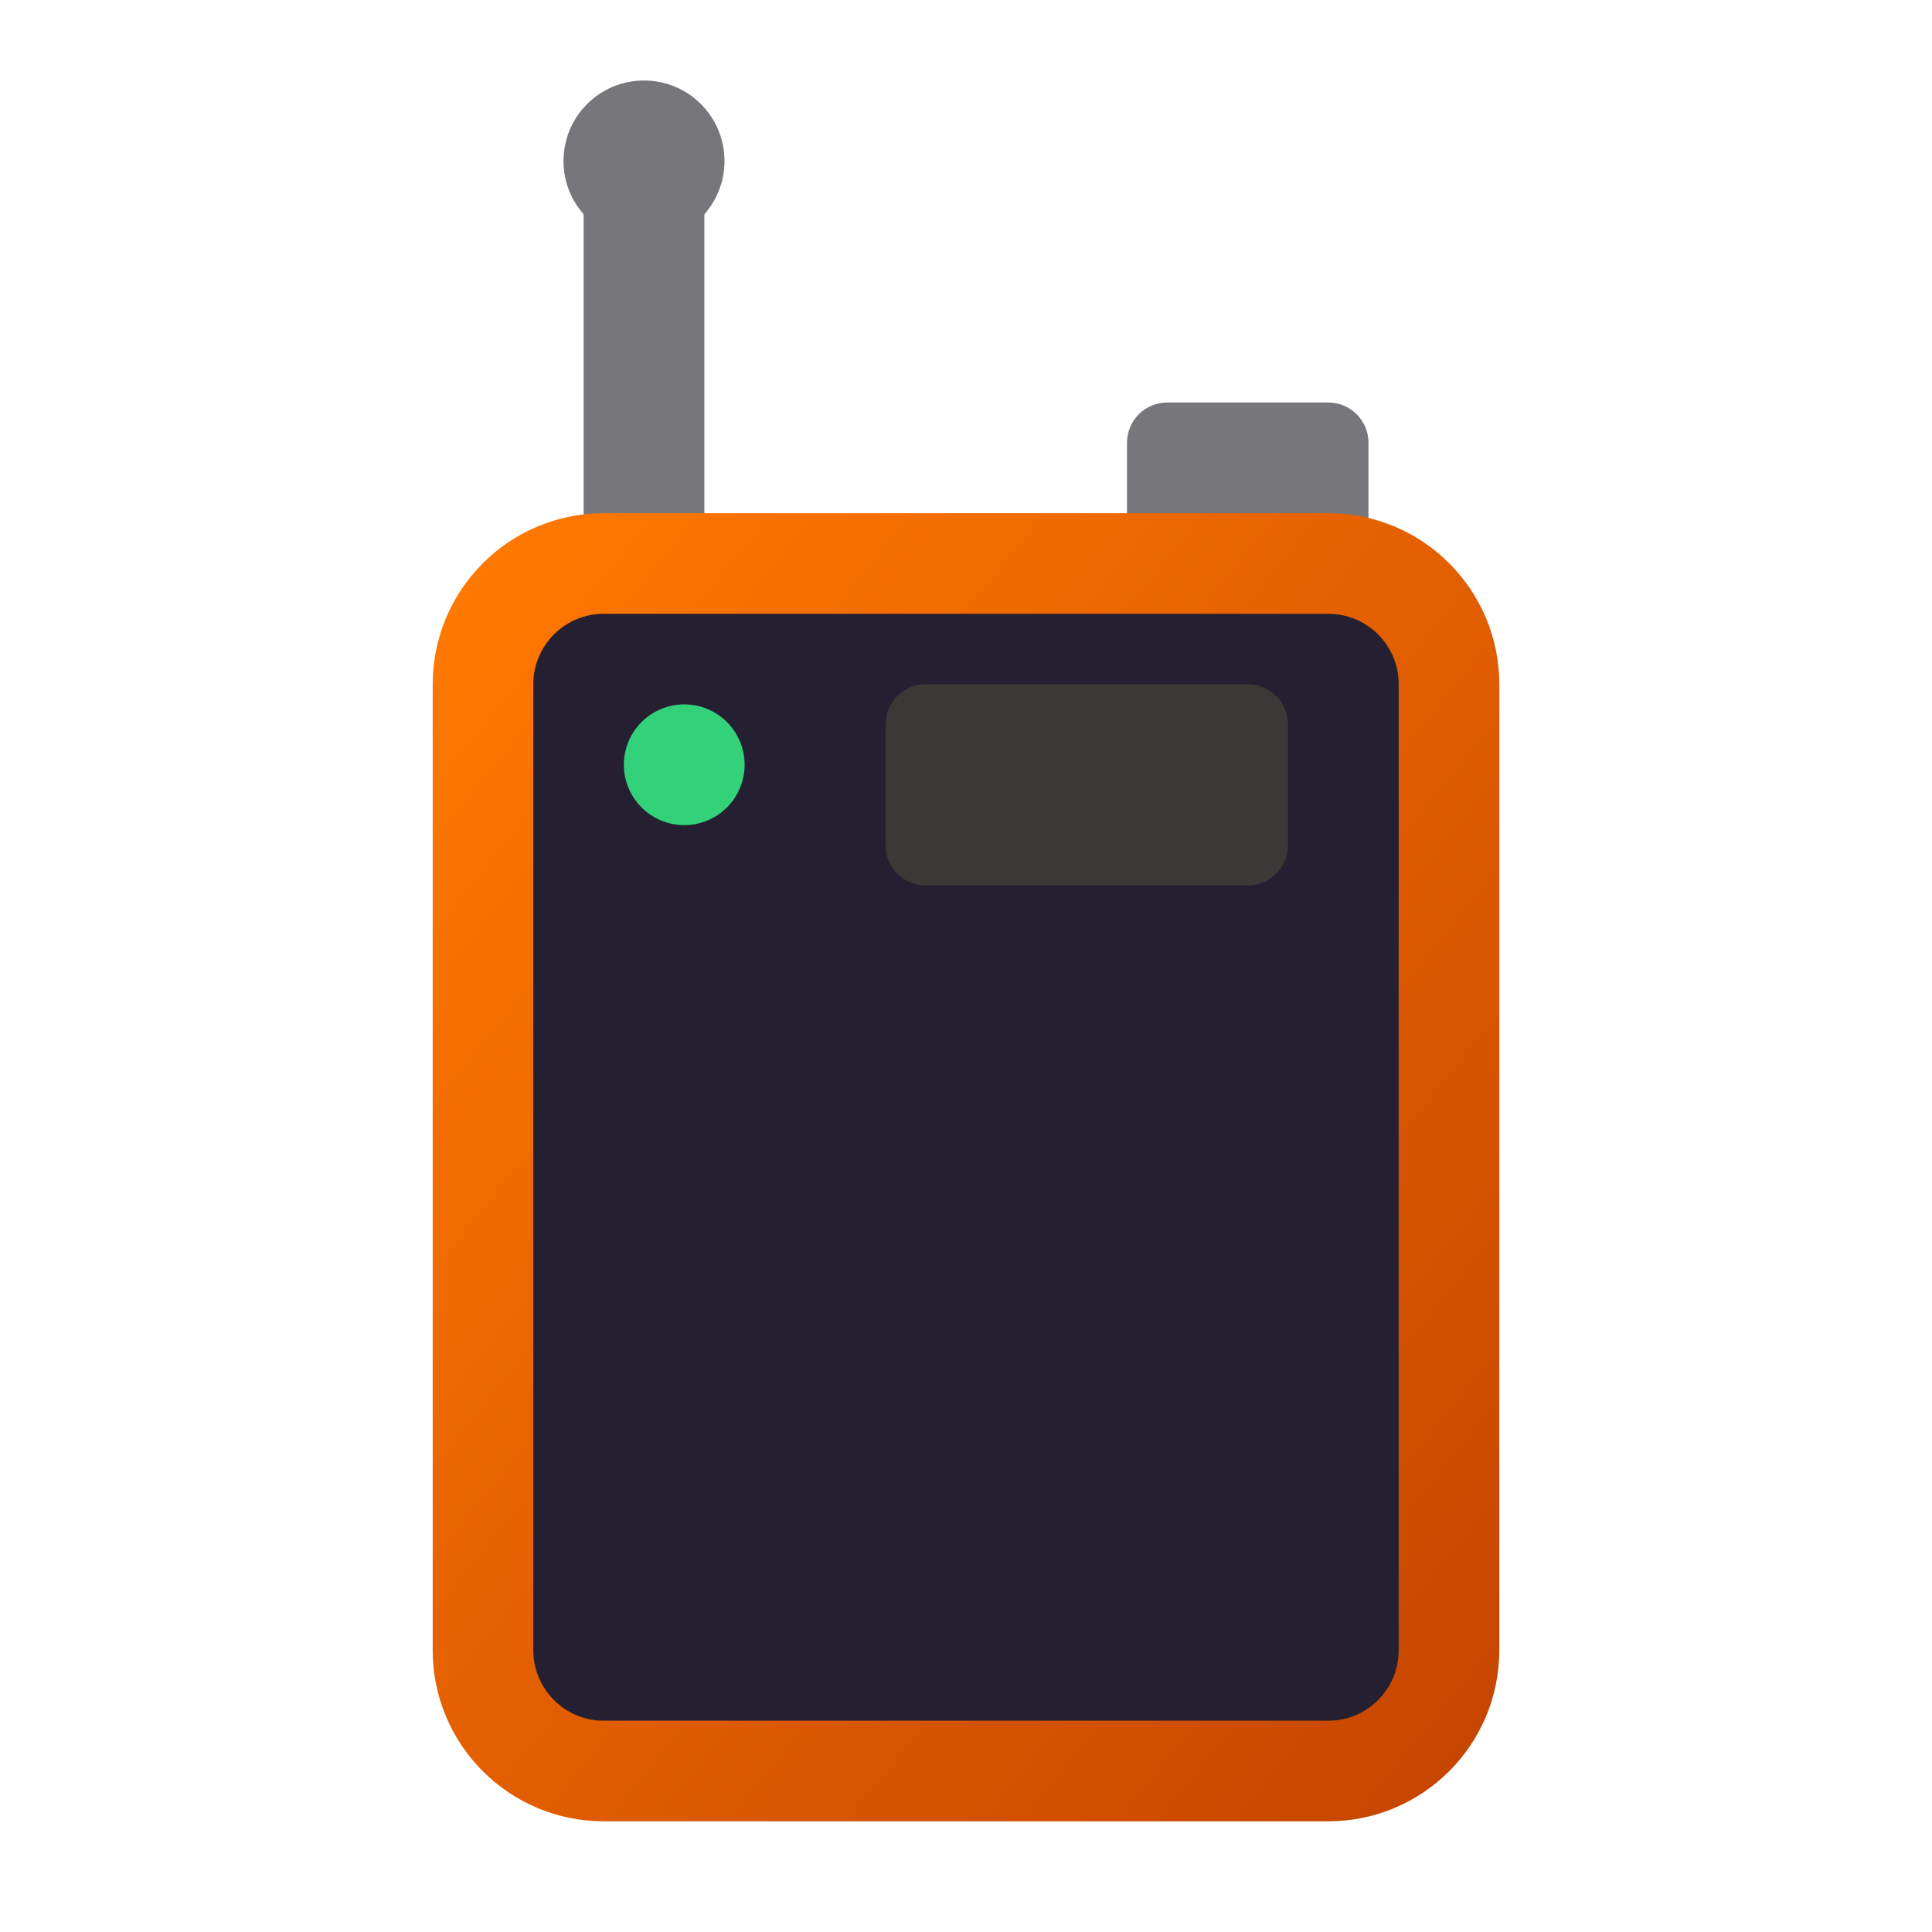
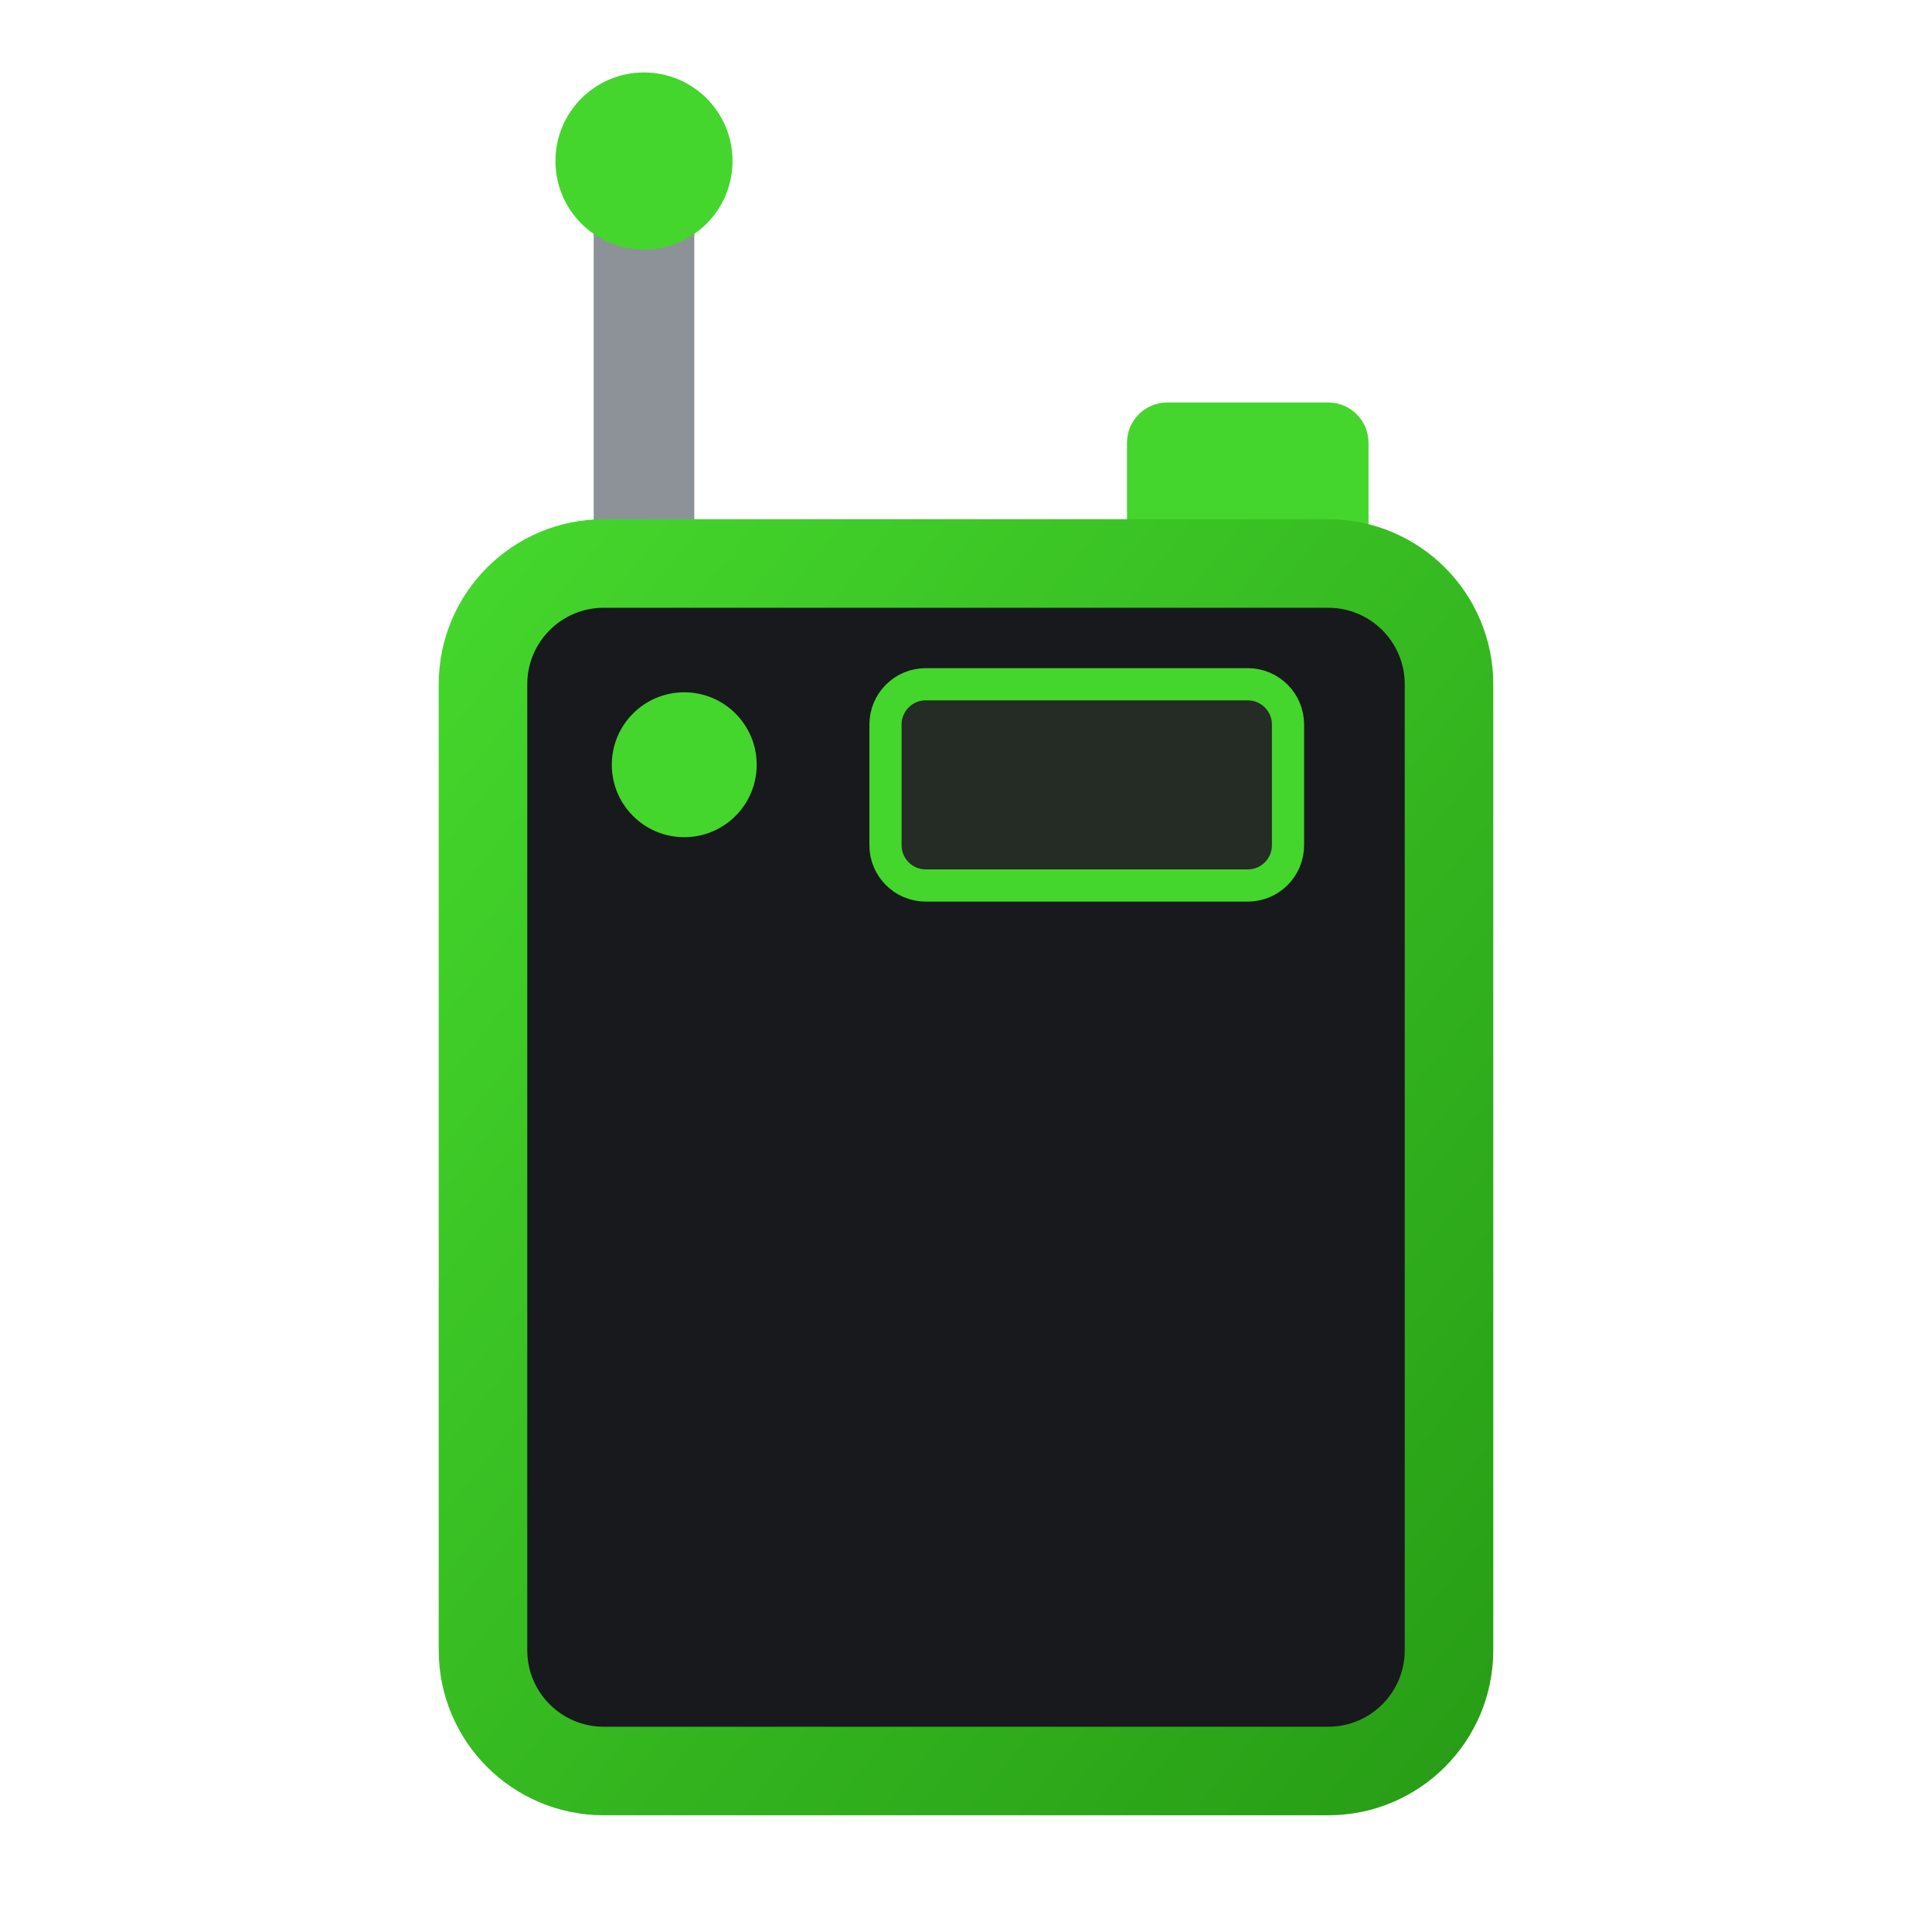
<svg xmlns="http://www.w3.org/2000/svg" width="48" height="48" viewBox="0 0 48 48">
  <defs>
    <linearGradient id="radioGrad" x1="0%" y1="0%" x2="100%" y2="100%">
-       <stop offset="0%" stop-color="#ff7800" />
-       <stop offset="100%" stop-color="#c64600" />
+       <stop offset="0%" stop-color="#44D62C" />
+       <stop offset="100%" stop-color="#289E16" />
    </linearGradient>
  </defs>
-   <line x1="16" y1="4" x2="16" y2="14" stroke="#77767b" stroke-width="3" stroke-linecap="round" />
-   <circle cx="16" cy="4" r="2" fill="#77767b" />
-   <rect x="28" y="10" width="6" height="4" rx="1" fill="#77767b" />
-   <rect x="12" y="14" width="24" height="30" rx="3" fill="#241f31" stroke="url(#radioGrad)" stroke-width="2.5" />
-   <circle cx="17" cy="19" r="1.5" fill="#33d17a" />
-   <rect x="22" y="17" width="10" height="5" rx="1" fill="#3a3935" />
+   <line x1="16" y1="4" x2="16" y2="14" stroke="#8C9298" stroke-width="2.5" stroke-linecap="round" />
+   <circle cx="16" cy="4" r="2.2" fill="#44D62C" />
+   <rect x="28" y="10" width="6" height="4" rx="1" fill="#44D62C" />
+   <rect x="12" y="14" width="24" height="30" rx="3" fill="#17191C" stroke="url(#radioGrad)" stroke-width="2.2" />
+   <circle cx="17" cy="19" r="1.8" fill="#44D62C" />
+   <rect x="22" y="17" width="10" height="5" rx="1" fill="#252B25" stroke="#44D62C" stroke-width="0.8" />
  <line x1="16" y1="26" x2="32" y2="26" stroke="url(#radioGrad)" stroke-width="2" stroke-linecap="round" />
  <line x1="16" y1="30" x2="32" y2="30" stroke="url(#radioGrad)" stroke-width="2" stroke-linecap="round" />
  <line x1="16" y1="34" x2="32" y2="34" stroke="url(#radioGrad)" stroke-width="2" stroke-linecap="round" />
  <line x1="18" y1="38" x2="30" y2="38" stroke="url(#radioGrad)" stroke-width="2" stroke-linecap="round" />
</svg>
